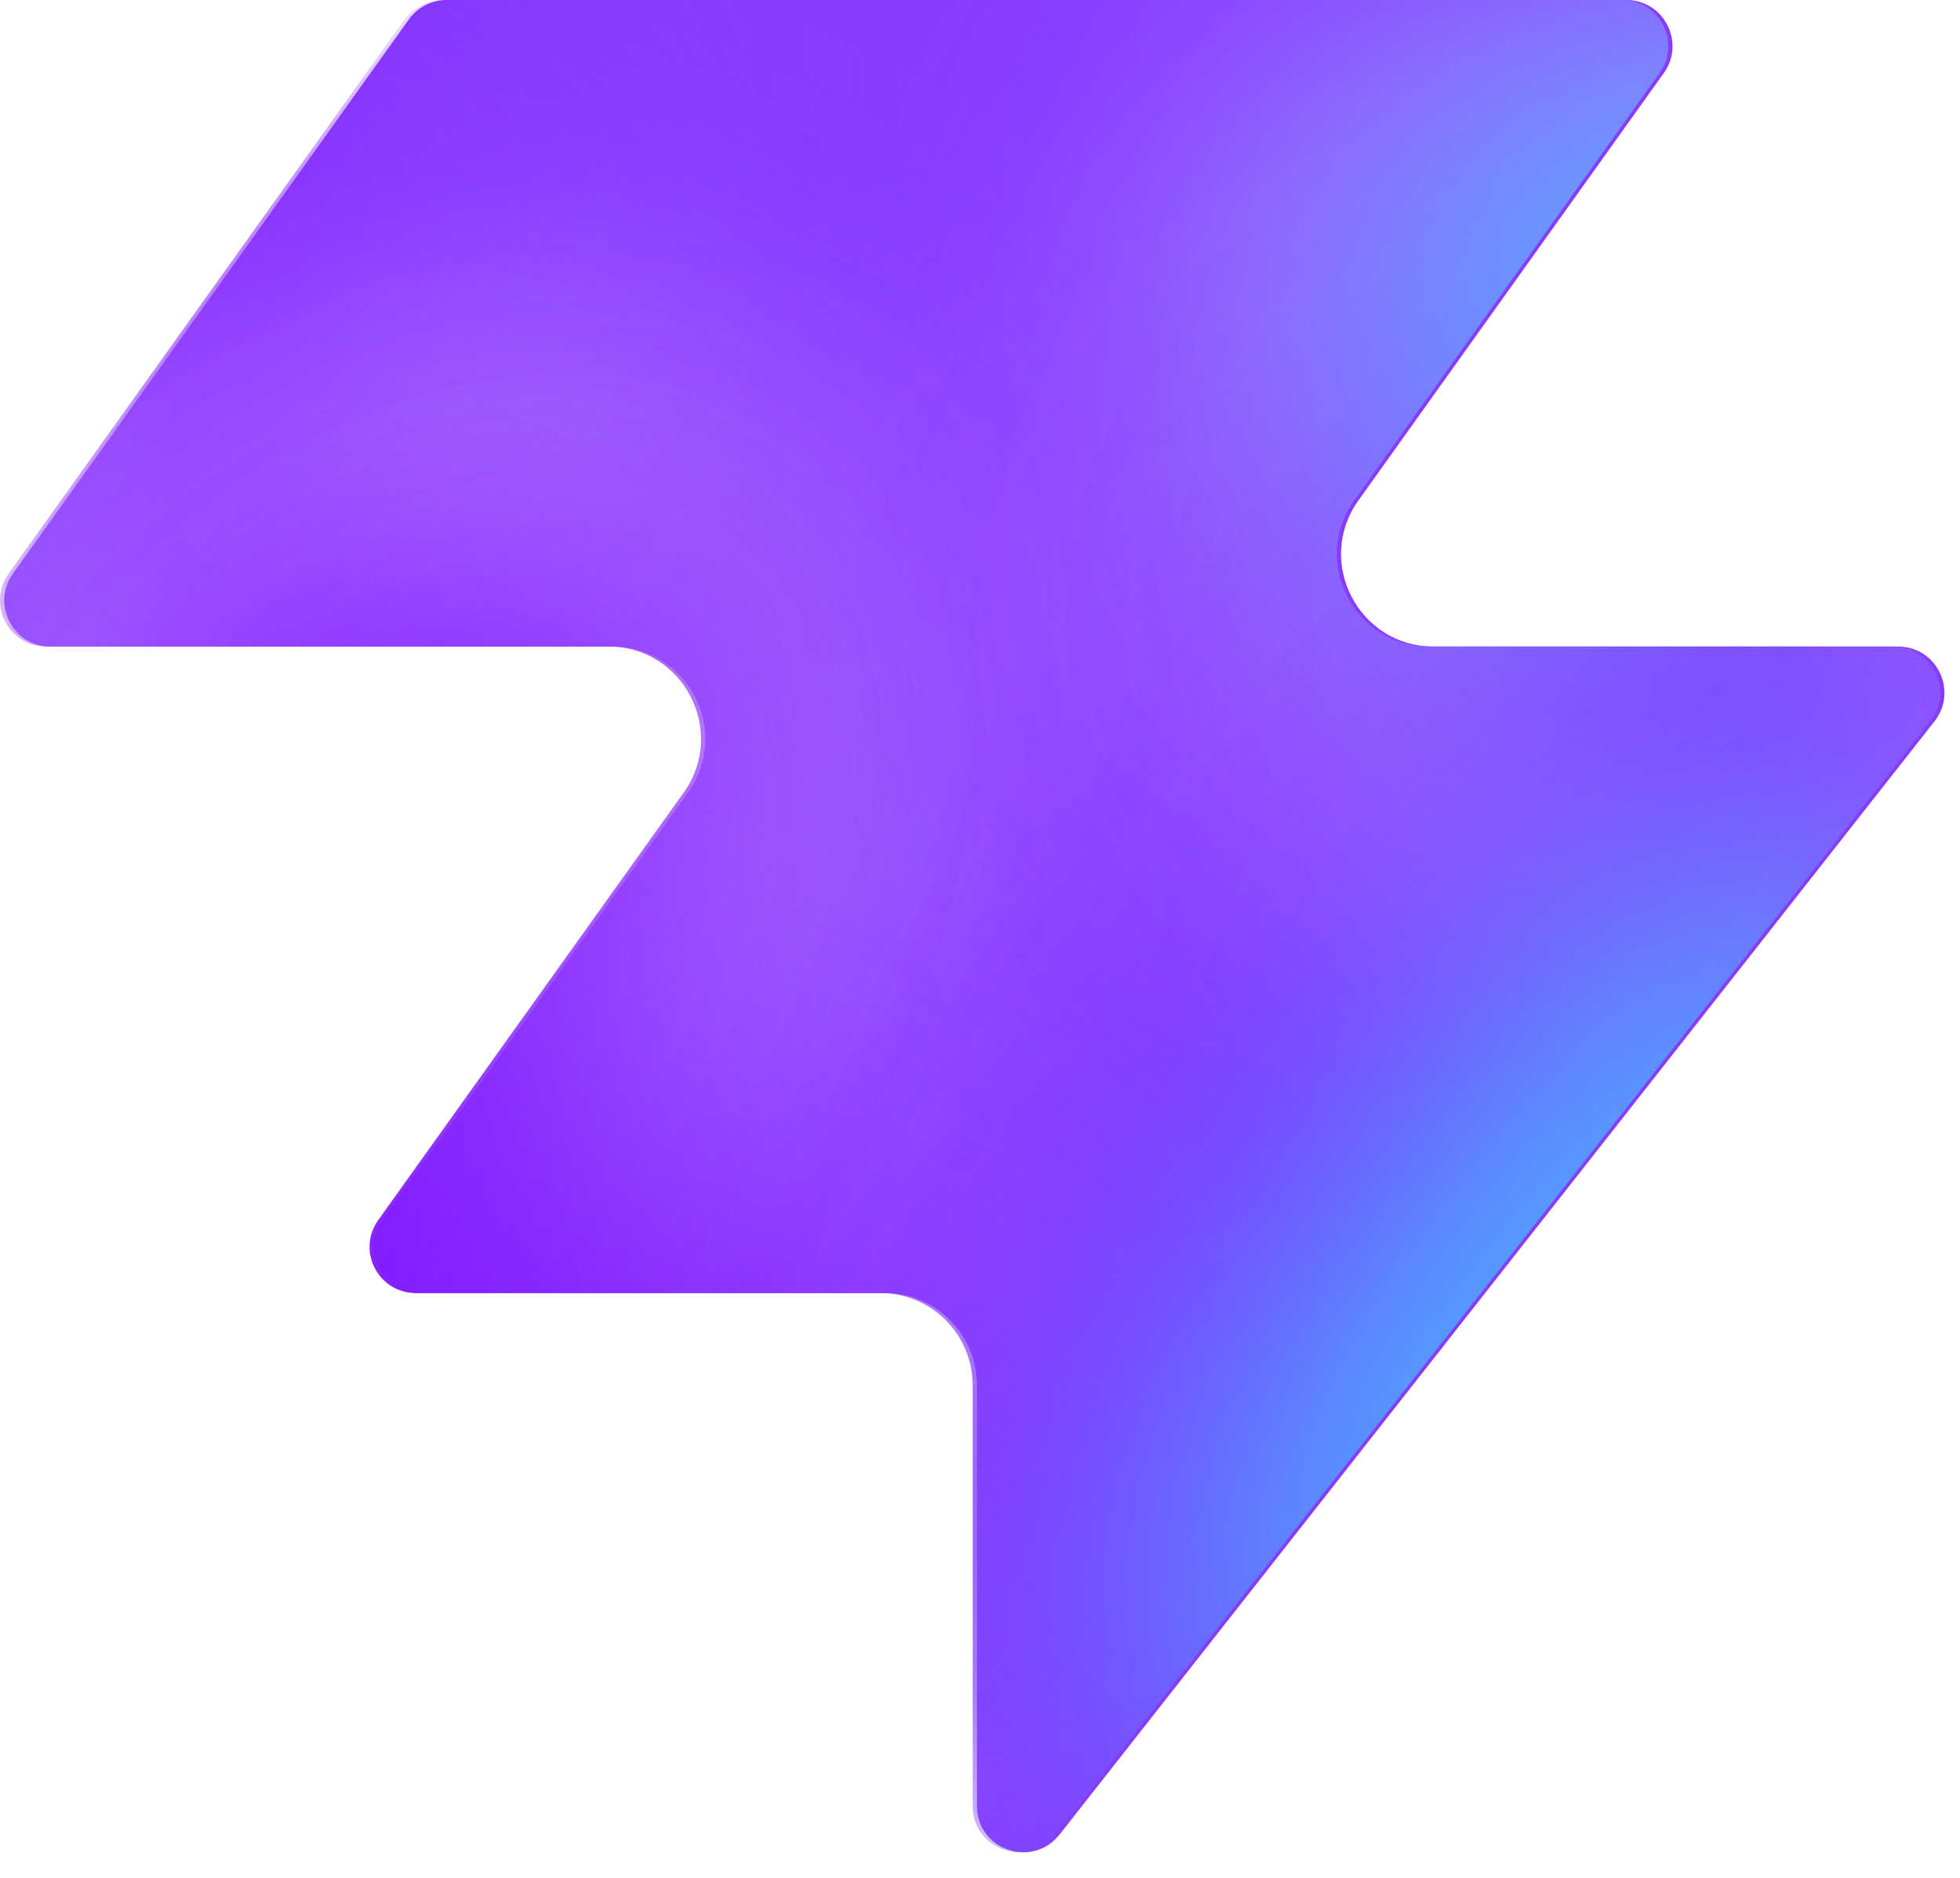
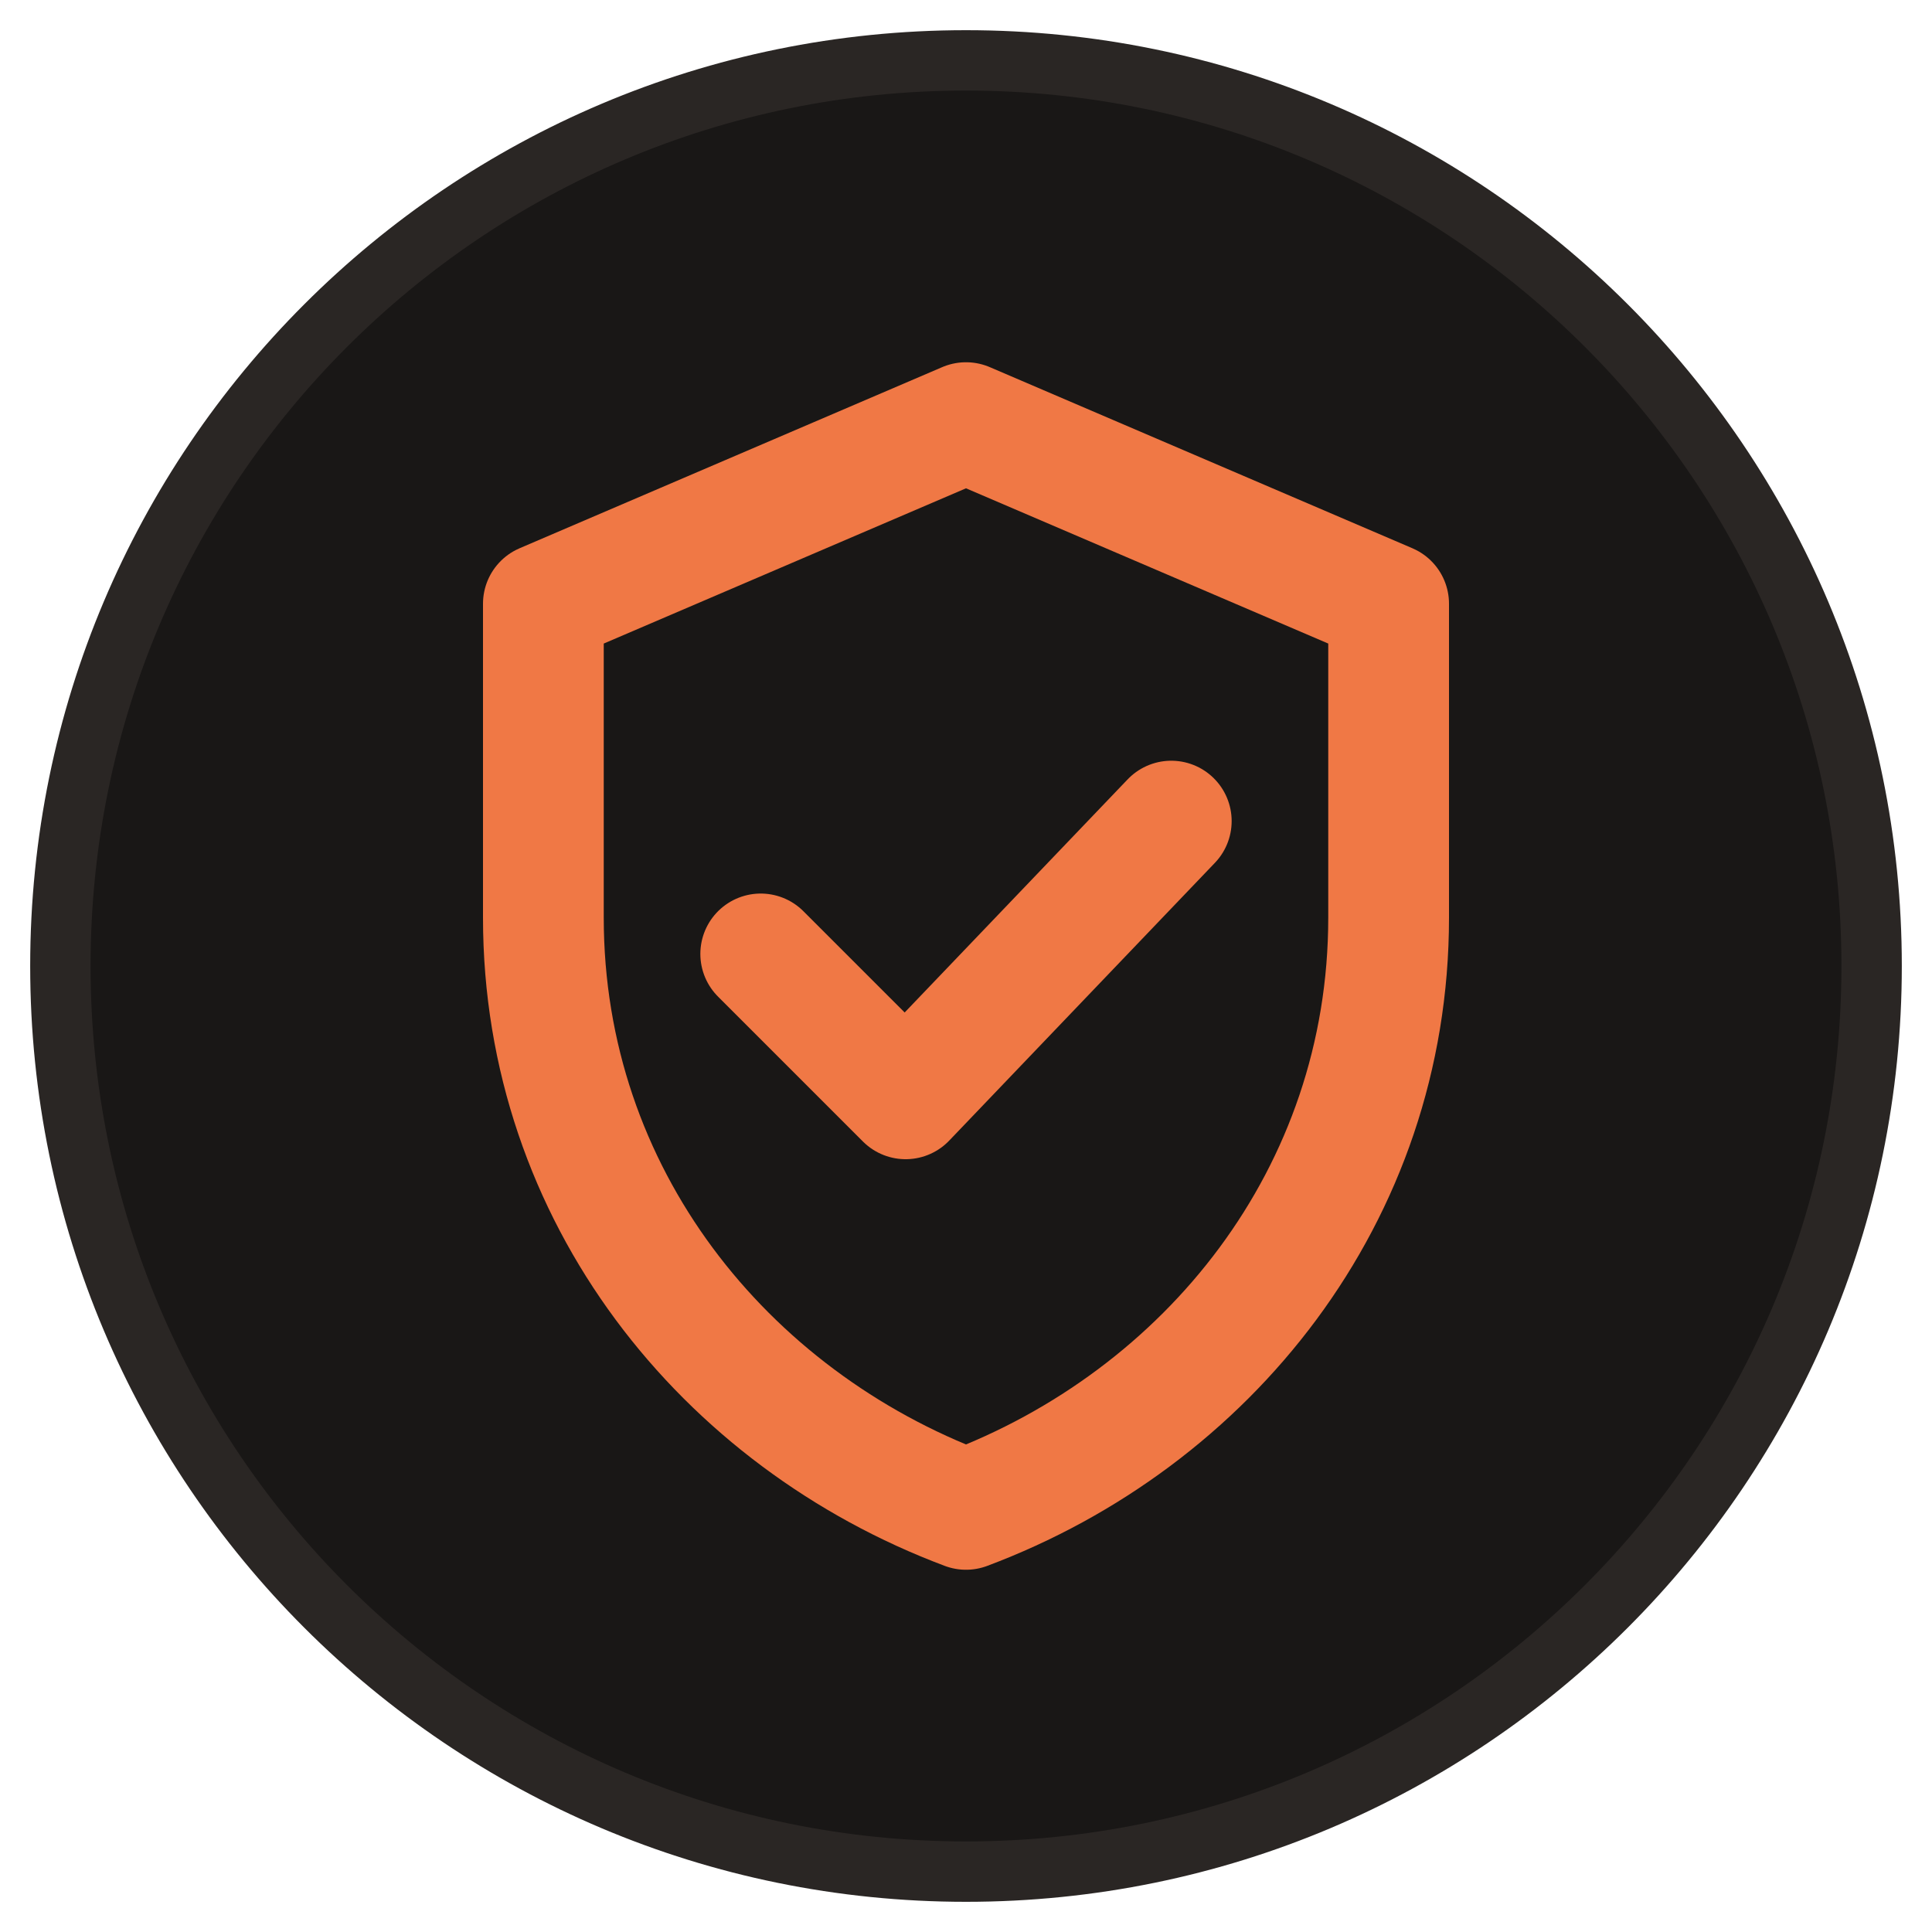
- <svg xmlns="http://www.w3.org/2000/svg" width="48" height="46" fill="none" viewBox="0 0 48 46">
-   <path fill="#863bff" d="M25.946 44.938c-.664.845-2.021.375-2.021-.698V33.937a2.26 2.26 0 0 0-2.262-2.262H10.287c-.92 0-1.456-1.04-.92-1.788l7.48-10.471c1.07-1.497 0-3.578-1.842-3.578H1.237c-.92 0-1.456-1.04-.92-1.788L10.013.474c.214-.297.556-.474.92-.474h28.894c.92 0 1.456 1.04.92 1.788l-7.48 10.471c-1.07 1.498 0 3.579 1.842 3.579h11.377c.943 0 1.473 1.088.89 1.83L25.947 44.94z" style="fill:#863bff;fill:color(display-p3 .525 .23 1);fill-opacity:1" />
-   <mask id="a" width="48" height="46" x="0" y="0" maskUnits="userSpaceOnUse" style="mask-type:alpha">
-     <path fill="#000" d="M25.842 44.938c-.664.844-2.021.375-2.021-.698V33.937a2.26 2.26 0 0 0-2.262-2.262H10.183c-.92 0-1.456-1.04-.92-1.788l7.48-10.471c1.07-1.498 0-3.579-1.842-3.579H1.133c-.92 0-1.456-1.04-.92-1.787L9.91.473c.214-.297.556-.474.92-.474h28.894c.92 0 1.456 1.04.92 1.788l-7.48 10.471c-1.07 1.498 0 3.578 1.842 3.578h11.377c.943 0 1.473 1.088.89 1.832L25.843 44.94z" style="fill:#000;fill-opacity:1" />
-   </mask>
-   <g mask="url(#a)">
-     <g filter="url(#b)">
-       <ellipse cx="5.508" cy="14.704" fill="#ede6ff" rx="5.508" ry="14.704" style="fill:#ede6ff;fill:color(display-p3 .927 .903 1);fill-opacity:1" transform="matrix(.00324 1 1 -.00324 -4.47 31.516)" />
-     </g>
-     <g filter="url(#c)">
-       <ellipse cx="10.399" cy="29.851" fill="#ede6ff" rx="10.399" ry="29.851" style="fill:#ede6ff;fill:color(display-p3 .927 .903 1);fill-opacity:1" transform="matrix(.00324 1 1 -.00324 -39.328 7.883)" />
-     </g>
-     <g filter="url(#d)">
-       <ellipse cx="5.508" cy="30.487" fill="#7e14ff" rx="5.508" ry="30.487" style="fill:#7e14ff;fill:color(display-p3 .492 .077 1);fill-opacity:1" transform="rotate(89.814 -25.913 -14.639)scale(1 -1)" />
-     </g>
-     <g filter="url(#e)">
-       <ellipse cx="5.508" cy="30.599" fill="#7e14ff" rx="5.508" ry="30.599" style="fill:#7e14ff;fill:color(display-p3 .492 .077 1);fill-opacity:1" transform="rotate(89.814 -32.644 -3.334)scale(1 -1)" />
-     </g>
-     <g filter="url(#f)">
-       <ellipse cx="5.508" cy="30.599" fill="#7e14ff" rx="5.508" ry="30.599" style="fill:#7e14ff;fill:color(display-p3 .492 .077 1);fill-opacity:1" transform="matrix(.00324 1 1 -.00324 -34.34 30.47)" />
-     </g>
-     <g filter="url(#g)">
-       <ellipse cx="14.072" cy="22.078" fill="#ede6ff" rx="14.072" ry="22.078" style="fill:#ede6ff;fill:color(display-p3 .927 .903 1);fill-opacity:1" transform="rotate(93.35 24.506 48.493)scale(-1 1)" />
-     </g>
-     <g filter="url(#h)">
-       <ellipse cx="3.47" cy="21.501" fill="#7e14ff" rx="3.47" ry="21.501" style="fill:#7e14ff;fill:color(display-p3 .492 .077 1);fill-opacity:1" transform="rotate(89.009 28.708 47.59)scale(-1 1)" />
-     </g>
-     <g filter="url(#i)">
-       <ellipse cx="3.47" cy="21.501" fill="#7e14ff" rx="3.47" ry="21.501" style="fill:#7e14ff;fill:color(display-p3 .492 .077 1);fill-opacity:1" transform="rotate(89.009 28.708 47.59)scale(-1 1)" />
-     </g>
-     <g filter="url(#j)">
-       <ellipse cx=".387" cy="8.972" fill="#7e14ff" rx="4.407" ry="29.108" style="fill:#7e14ff;fill:color(display-p3 .492 .077 1);fill-opacity:1" transform="rotate(39.51 .387 8.972)" />
-     </g>
-     <g filter="url(#k)">
-       <ellipse cx="47.523" cy="-6.092" fill="#7e14ff" rx="4.407" ry="29.108" style="fill:#7e14ff;fill:color(display-p3 .492 .077 1);fill-opacity:1" transform="rotate(37.892 47.523 -6.092)" />
-     </g>
-     <g filter="url(#l)">
-       <ellipse cx="41.412" cy="6.333" fill="#47bfff" rx="5.971" ry="9.665" style="fill:#47bfff;fill:color(display-p3 .28 .748 1);fill-opacity:1" transform="rotate(37.892 41.412 6.333)" />
-     </g>
-     <g filter="url(#m)">
-       <ellipse cx="-1.879" cy="38.332" fill="#7e14ff" rx="4.407" ry="29.108" style="fill:#7e14ff;fill:color(display-p3 .492 .077 1);fill-opacity:1" transform="rotate(37.892 -1.88 38.332)" />
-     </g>
-     <g filter="url(#n)">
-       <ellipse cx="-1.879" cy="38.332" fill="#7e14ff" rx="4.407" ry="29.108" style="fill:#7e14ff;fill:color(display-p3 .492 .077 1);fill-opacity:1" transform="rotate(37.892 -1.88 38.332)" />
-     </g>
-     <g filter="url(#o)">
-       <ellipse cx="35.651" cy="29.907" fill="#7e14ff" rx="4.407" ry="29.108" style="fill:#7e14ff;fill:color(display-p3 .492 .077 1);fill-opacity:1" transform="rotate(37.892 35.651 29.907)" />
-     </g>
-     <g filter="url(#p)">
-       <ellipse cx="38.418" cy="32.4" fill="#47bfff" rx="5.971" ry="15.297" style="fill:#47bfff;fill:color(display-p3 .28 .748 1);fill-opacity:1" transform="rotate(37.892 38.418 32.4)" />
-     </g>
-   </g>
-   <defs>
-     <filter id="b" width="60.045" height="41.654" x="-19.77" y="16.149" color-interpolation-filters="sRGB" filterUnits="userSpaceOnUse">
-       <feFlood flood-opacity="0" result="BackgroundImageFix" />
-       <feBlend in="SourceGraphic" in2="BackgroundImageFix" result="shape" />
-       <feGaussianBlur result="effect1_foregroundBlur_2002_17158" stdDeviation="7.659" />
-     </filter>
-     <filter id="c" width="90.34" height="51.437" x="-54.613" y="-7.533" color-interpolation-filters="sRGB" filterUnits="userSpaceOnUse">
-       <feFlood flood-opacity="0" result="BackgroundImageFix" />
-       <feBlend in="SourceGraphic" in2="BackgroundImageFix" result="shape" />
-       <feGaussianBlur result="effect1_foregroundBlur_2002_17158" stdDeviation="7.659" />
-     </filter>
-     <filter id="d" width="79.355" height="29.4" x="-49.64" y="2.03" color-interpolation-filters="sRGB" filterUnits="userSpaceOnUse">
-       <feFlood flood-opacity="0" result="BackgroundImageFix" />
-       <feBlend in="SourceGraphic" in2="BackgroundImageFix" result="shape" />
-       <feGaussianBlur result="effect1_foregroundBlur_2002_17158" stdDeviation="4.596" />
-     </filter>
-     <filter id="e" width="79.579" height="29.4" x="-45.045" y="20.029" color-interpolation-filters="sRGB" filterUnits="userSpaceOnUse">
-       <feFlood flood-opacity="0" result="BackgroundImageFix" />
-       <feBlend in="SourceGraphic" in2="BackgroundImageFix" result="shape" />
-       <feGaussianBlur result="effect1_foregroundBlur_2002_17158" stdDeviation="4.596" />
-     </filter>
-     <filter id="f" width="79.579" height="29.4" x="-43.513" y="21.178" color-interpolation-filters="sRGB" filterUnits="userSpaceOnUse">
-       <feFlood flood-opacity="0" result="BackgroundImageFix" />
-       <feBlend in="SourceGraphic" in2="BackgroundImageFix" result="shape" />
-       <feGaussianBlur result="effect1_foregroundBlur_2002_17158" stdDeviation="4.596" />
-     </filter>
-     <filter id="g" width="74.749" height="58.852" x="15.756" y="-17.901" color-interpolation-filters="sRGB" filterUnits="userSpaceOnUse">
-       <feFlood flood-opacity="0" result="BackgroundImageFix" />
-       <feBlend in="SourceGraphic" in2="BackgroundImageFix" result="shape" />
-       <feGaussianBlur result="effect1_foregroundBlur_2002_17158" stdDeviation="7.659" />
-     </filter>
-     <filter id="h" width="61.377" height="25.362" x="23.548" y="2.284" color-interpolation-filters="sRGB" filterUnits="userSpaceOnUse">
-       <feFlood flood-opacity="0" result="BackgroundImageFix" />
-       <feBlend in="SourceGraphic" in2="BackgroundImageFix" result="shape" />
-       <feGaussianBlur result="effect1_foregroundBlur_2002_17158" stdDeviation="4.596" />
-     </filter>
-     <filter id="i" width="61.377" height="25.362" x="23.548" y="2.284" color-interpolation-filters="sRGB" filterUnits="userSpaceOnUse">
-       <feFlood flood-opacity="0" result="BackgroundImageFix" />
-       <feBlend in="SourceGraphic" in2="BackgroundImageFix" result="shape" />
-       <feGaussianBlur result="effect1_foregroundBlur_2002_17158" stdDeviation="4.596" />
-     </filter>
-     <filter id="j" width="56.045" height="63.649" x="-27.636" y="-22.853" color-interpolation-filters="sRGB" filterUnits="userSpaceOnUse">
-       <feFlood flood-opacity="0" result="BackgroundImageFix" />
-       <feBlend in="SourceGraphic" in2="BackgroundImageFix" result="shape" />
-       <feGaussianBlur result="effect1_foregroundBlur_2002_17158" stdDeviation="4.596" />
-     </filter>
-     <filter id="k" width="54.814" height="64.646" x="20.116" y="-38.415" color-interpolation-filters="sRGB" filterUnits="userSpaceOnUse">
-       <feFlood flood-opacity="0" result="BackgroundImageFix" />
-       <feBlend in="SourceGraphic" in2="BackgroundImageFix" result="shape" />
-       <feGaussianBlur result="effect1_foregroundBlur_2002_17158" stdDeviation="4.596" />
-     </filter>
-     <filter id="l" width="33.541" height="35.313" x="24.641" y="-11.323" color-interpolation-filters="sRGB" filterUnits="userSpaceOnUse">
-       <feFlood flood-opacity="0" result="BackgroundImageFix" />
-       <feBlend in="SourceGraphic" in2="BackgroundImageFix" result="shape" />
-       <feGaussianBlur result="effect1_foregroundBlur_2002_17158" stdDeviation="4.596" />
-     </filter>
-     <filter id="m" width="54.814" height="64.646" x="-29.286" y="6.009" color-interpolation-filters="sRGB" filterUnits="userSpaceOnUse">
-       <feFlood flood-opacity="0" result="BackgroundImageFix" />
-       <feBlend in="SourceGraphic" in2="BackgroundImageFix" result="shape" />
-       <feGaussianBlur result="effect1_foregroundBlur_2002_17158" stdDeviation="4.596" />
-     </filter>
-     <filter id="n" width="54.814" height="64.646" x="-29.286" y="6.009" color-interpolation-filters="sRGB" filterUnits="userSpaceOnUse">
-       <feFlood flood-opacity="0" result="BackgroundImageFix" />
-       <feBlend in="SourceGraphic" in2="BackgroundImageFix" result="shape" />
-       <feGaussianBlur result="effect1_foregroundBlur_2002_17158" stdDeviation="4.596" />
-     </filter>
-     <filter id="o" width="54.814" height="64.646" x="8.244" y="-2.416" color-interpolation-filters="sRGB" filterUnits="userSpaceOnUse">
-       <feFlood flood-opacity="0" result="BackgroundImageFix" />
-       <feBlend in="SourceGraphic" in2="BackgroundImageFix" result="shape" />
-       <feGaussianBlur result="effect1_foregroundBlur_2002_17158" stdDeviation="4.596" />
-     </filter>
-     <filter id="p" width="39.409" height="43.623" x="18.713" y="10.588" color-interpolation-filters="sRGB" filterUnits="userSpaceOnUse">
-       <feFlood flood-opacity="0" result="BackgroundImageFix" />
-       <feBlend in="SourceGraphic" in2="BackgroundImageFix" result="shape" />
-       <feGaussianBlur result="effect1_foregroundBlur_2002_17158" stdDeviation="4.596" />
-     </filter>
-   </defs>
+ <svg xmlns="http://www.w3.org/2000/svg" viewBox="0 0 32 32">
+   <circle cx="16" cy="16" r="15" fill="#191716" stroke="#2A2624" />
+   <path d="M16 7l7 3v5.2c0 4.6-3 8.3-7 9.8-4-1.5-7-5.2-7-9.8V10l7-3z" fill="none" stroke="#F07845" stroke-width="2" stroke-linejoin="round" />
+   <path d="M12.6 15.8l2.4 2.4 4.4-4.6" fill="none" stroke="#F07845" stroke-width="2" stroke-linecap="round" stroke-linejoin="round" />
</svg>
